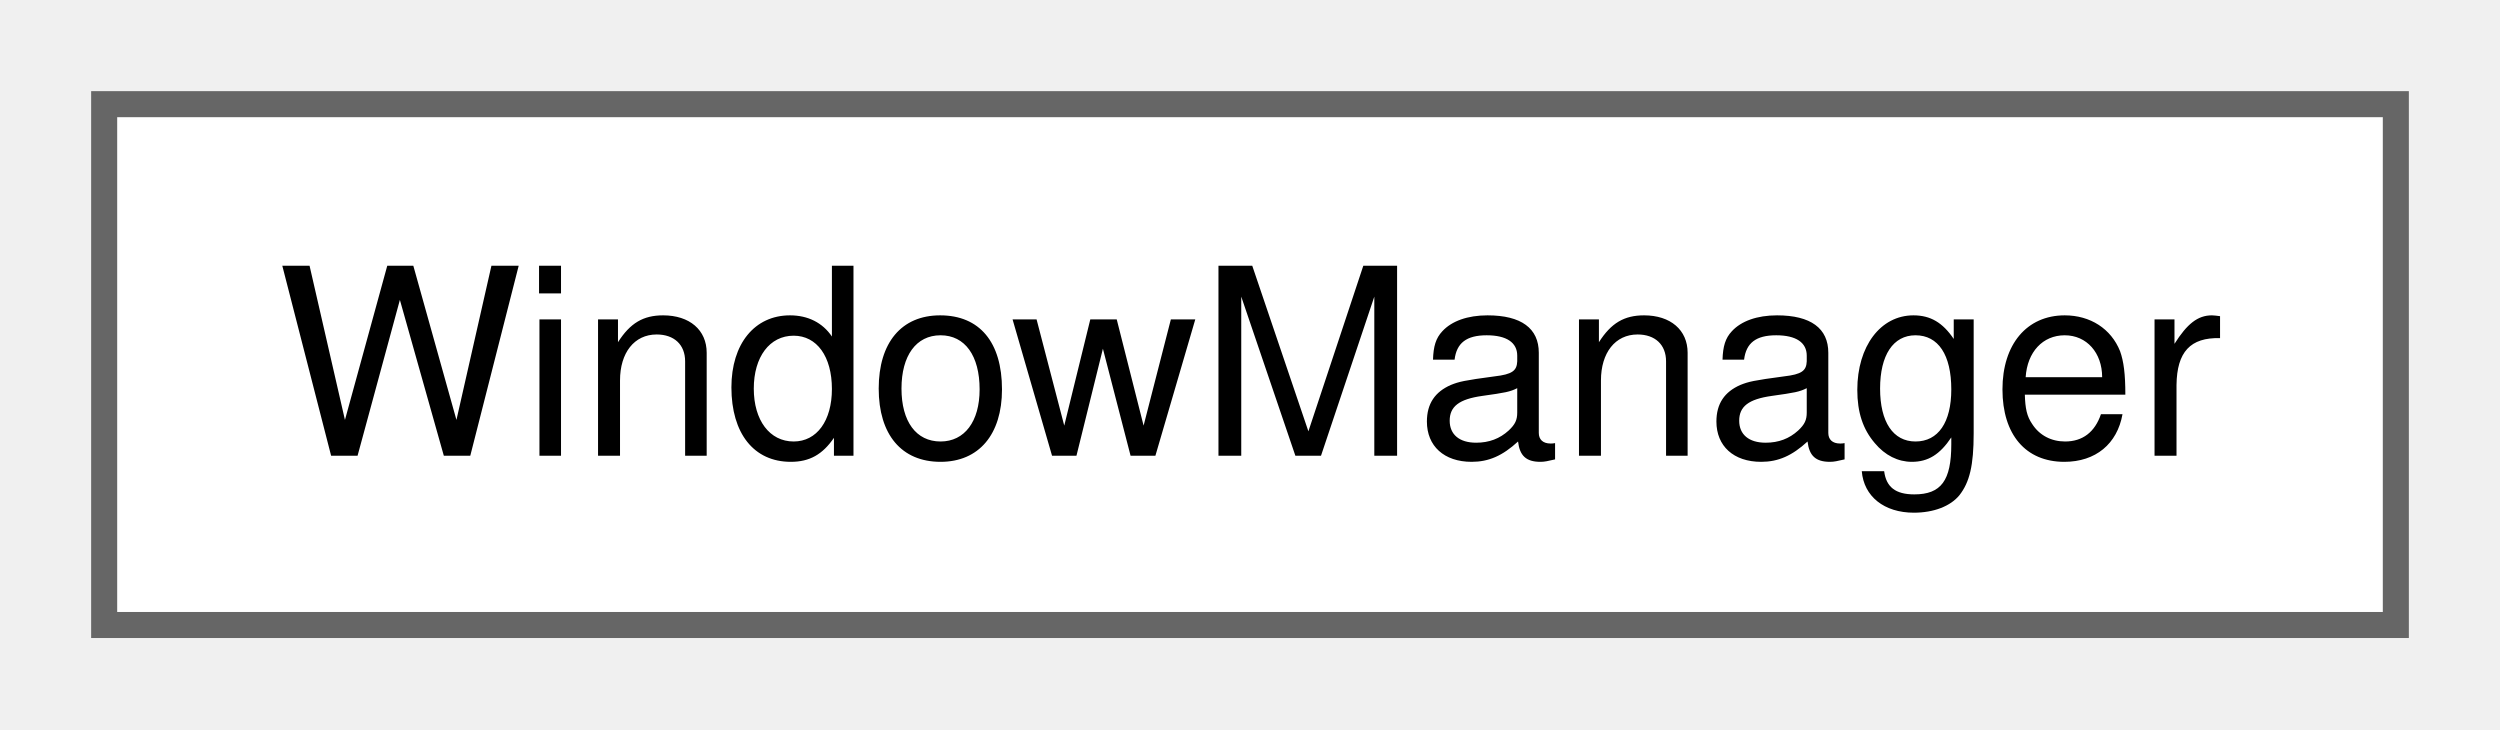
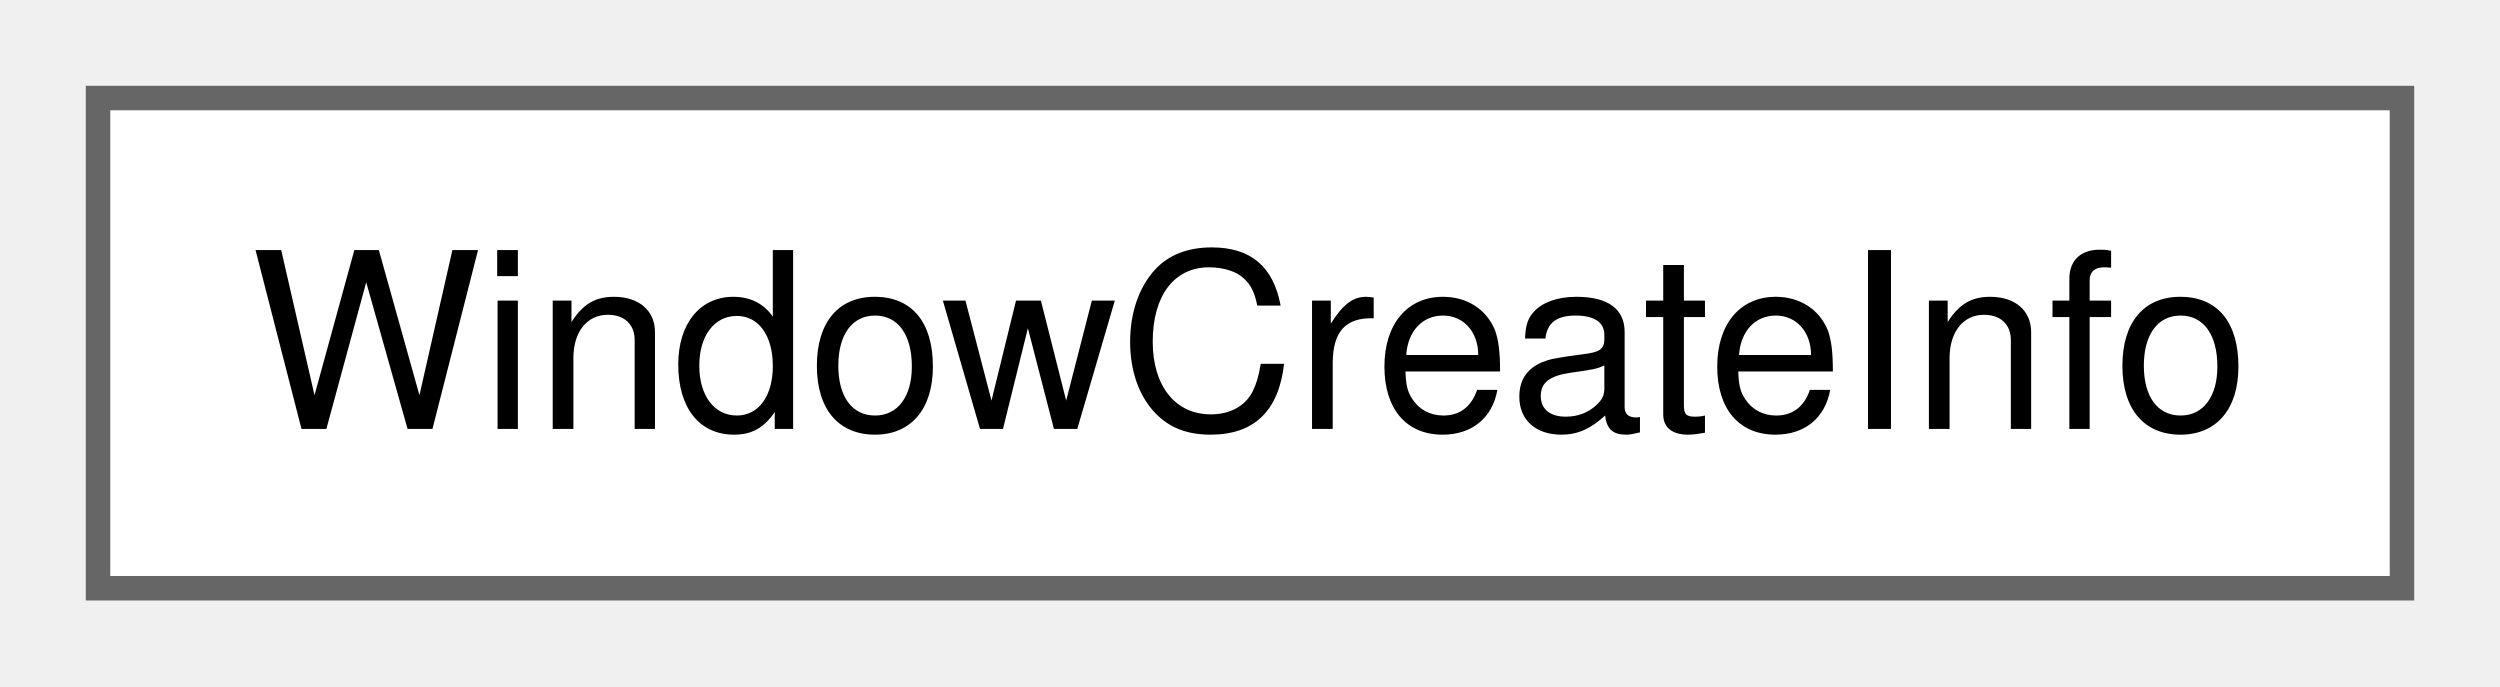
- <svg xmlns="http://www.w3.org/2000/svg" xmlns:xlink="http://www.w3.org/1999/xlink" width="96pt" height="28pt" viewBox="0.00 0.00 96.00 28.00">
+ <svg xmlns="http://www.w3.org/2000/svg" xmlns:xlink="http://www.w3.org/1999/xlink" width="102pt" height="28pt" viewBox="0.00 0.00 102.00 28.00">
  <g id="graph0" class="graph" transform="scale(1 1) rotate(0) translate(4 24)">
    <g id="Node000000" class="node">
      <g id="a_Node000000">
-         <a xlink:href="class_window_manager.html" target="_top" xlink:title="The Window Manager handles window state.">
-           <polygon fill="white" stroke="#666666" points="88,-20 0,-20 0,0 88,0 88,-20" />
-           <text text-anchor="middle" x="44" y="-6.5" font-family="Helvetica,sans-Serif" font-size="10.00">WindowManager</text>
+         <a xlink:href="struct_window_create_info.html" target="_top" xlink:title="The Window Create Info is a structure that lists window creation params.">
+           <polygon fill="white" stroke="#666666" points="94,-20 0,-20 0,0 94,0 94,-20" />
+           <text text-anchor="middle" x="47" y="-6.5" font-family="Helvetica,sans-Serif" font-size="10.00">WindowCreateInfo</text>
        </a>
      </g>
    </g>
  </g>
</svg>
